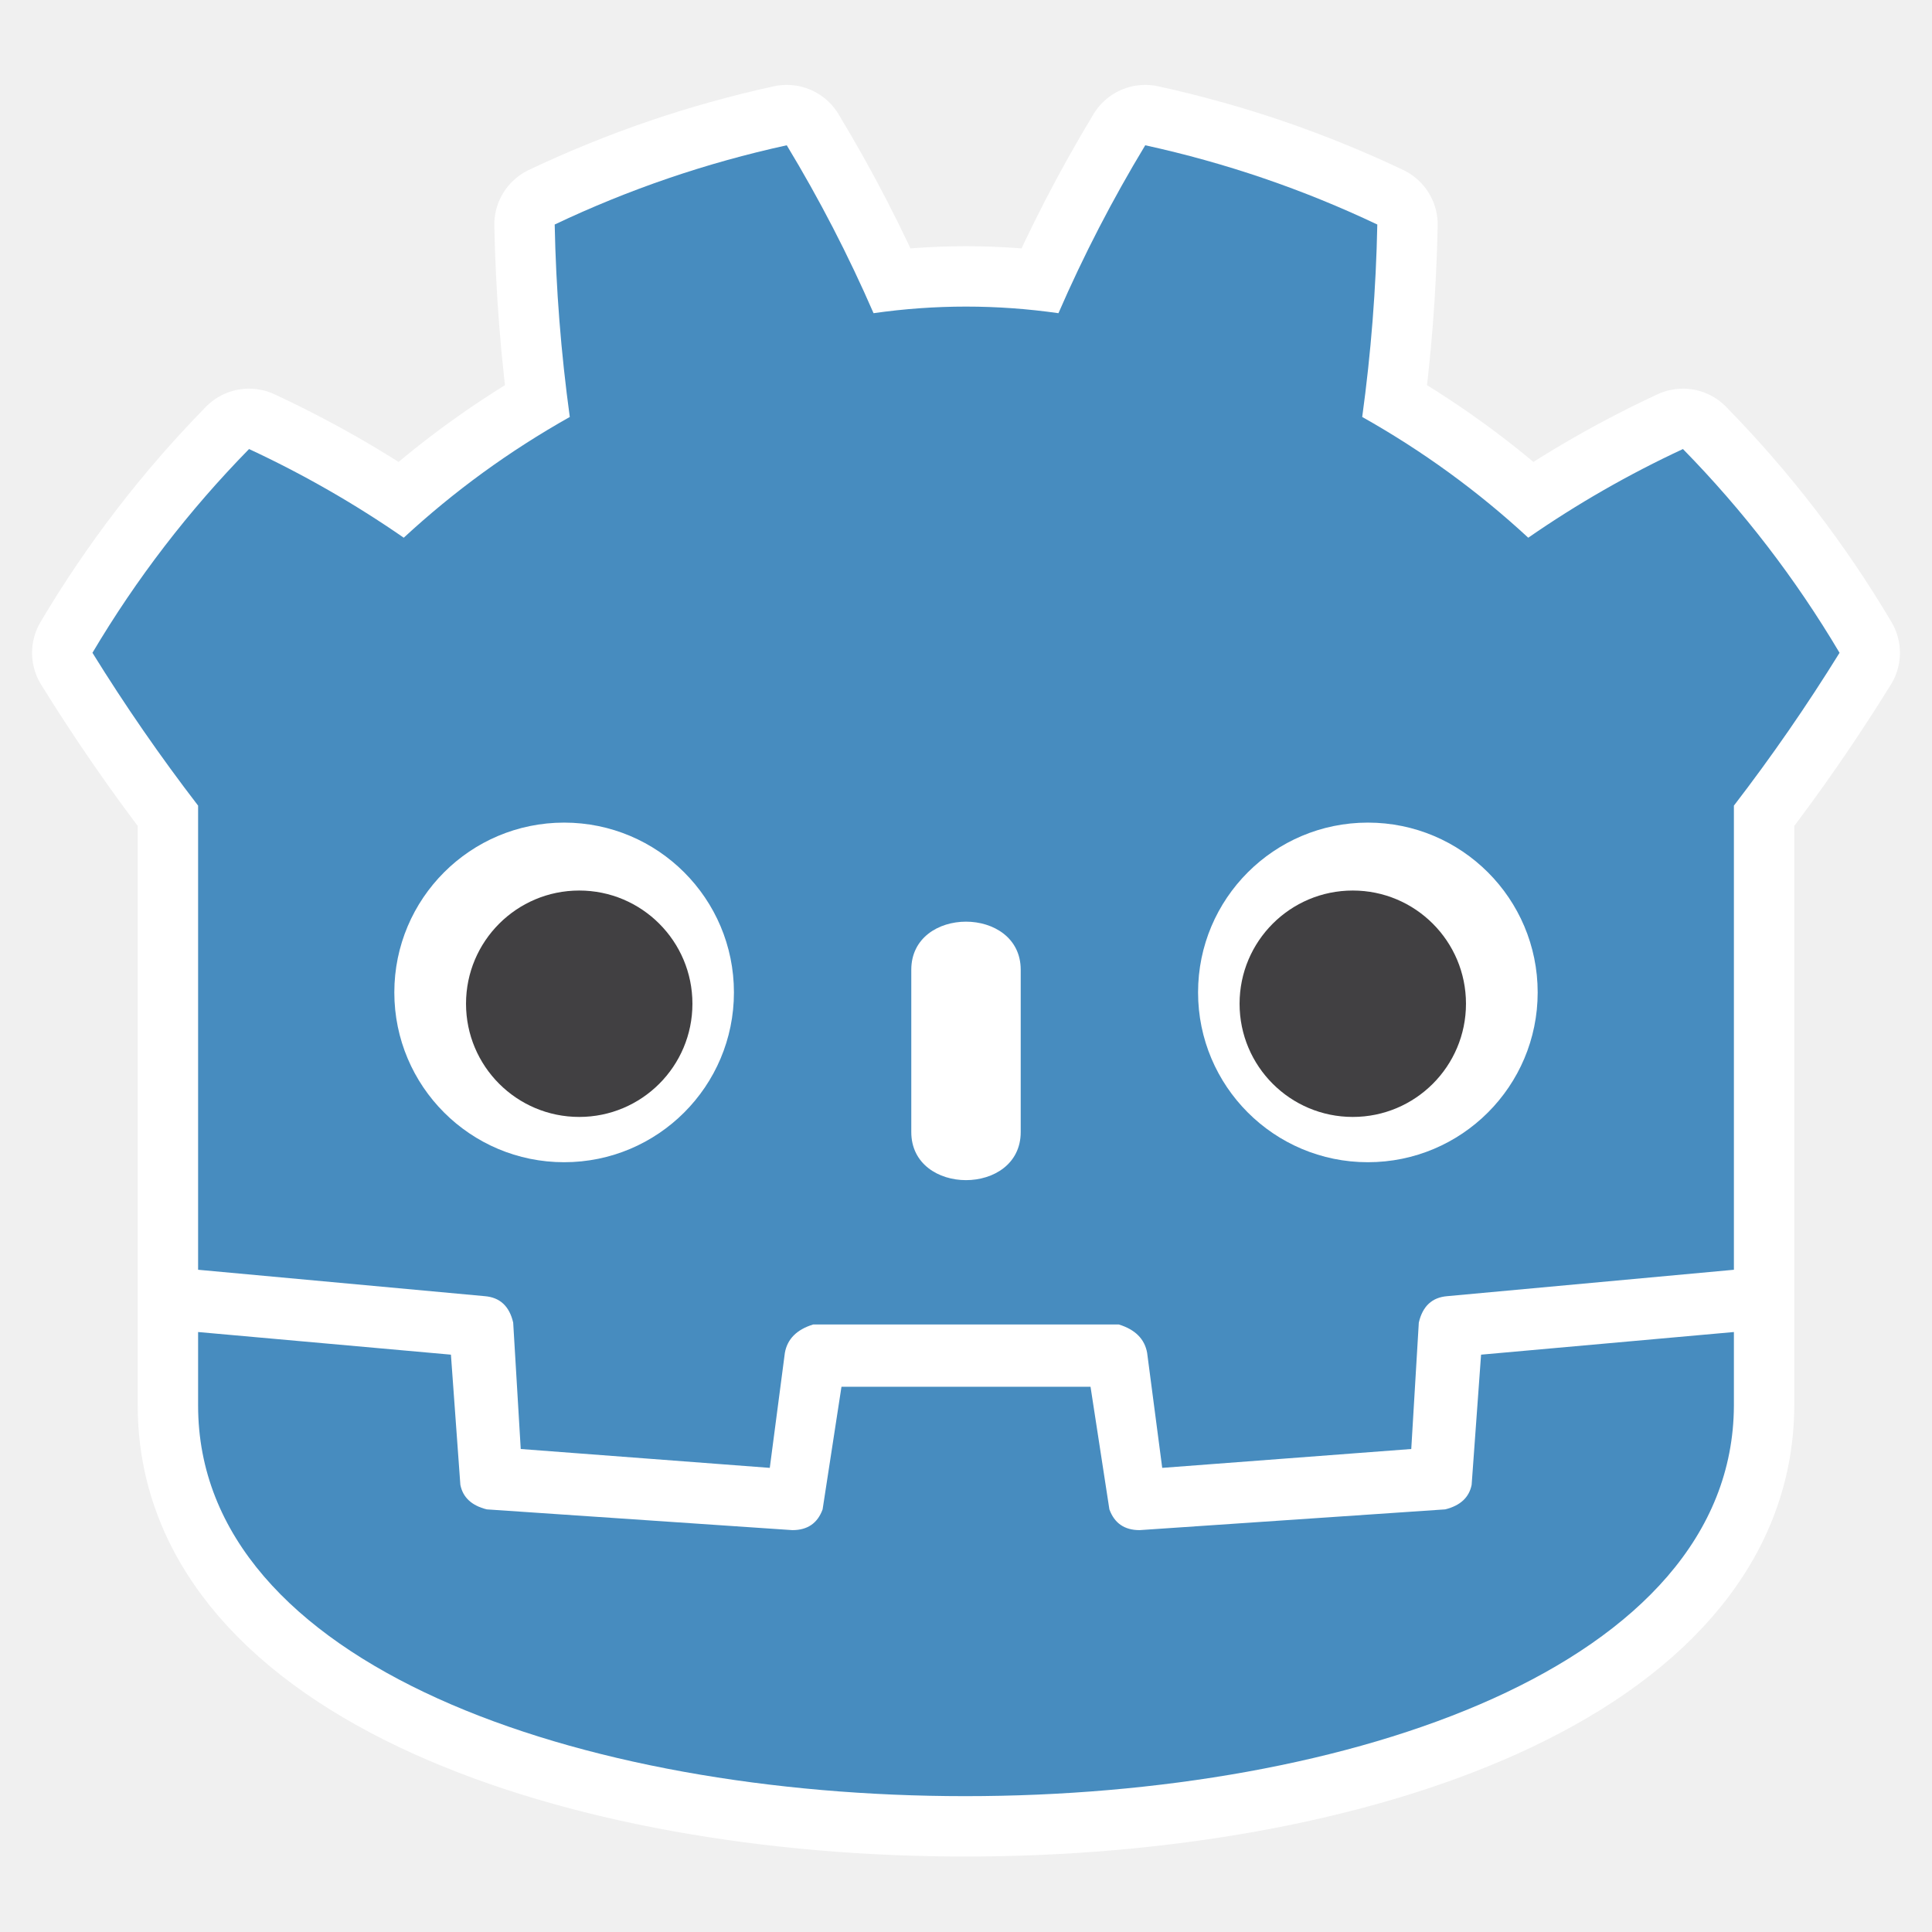
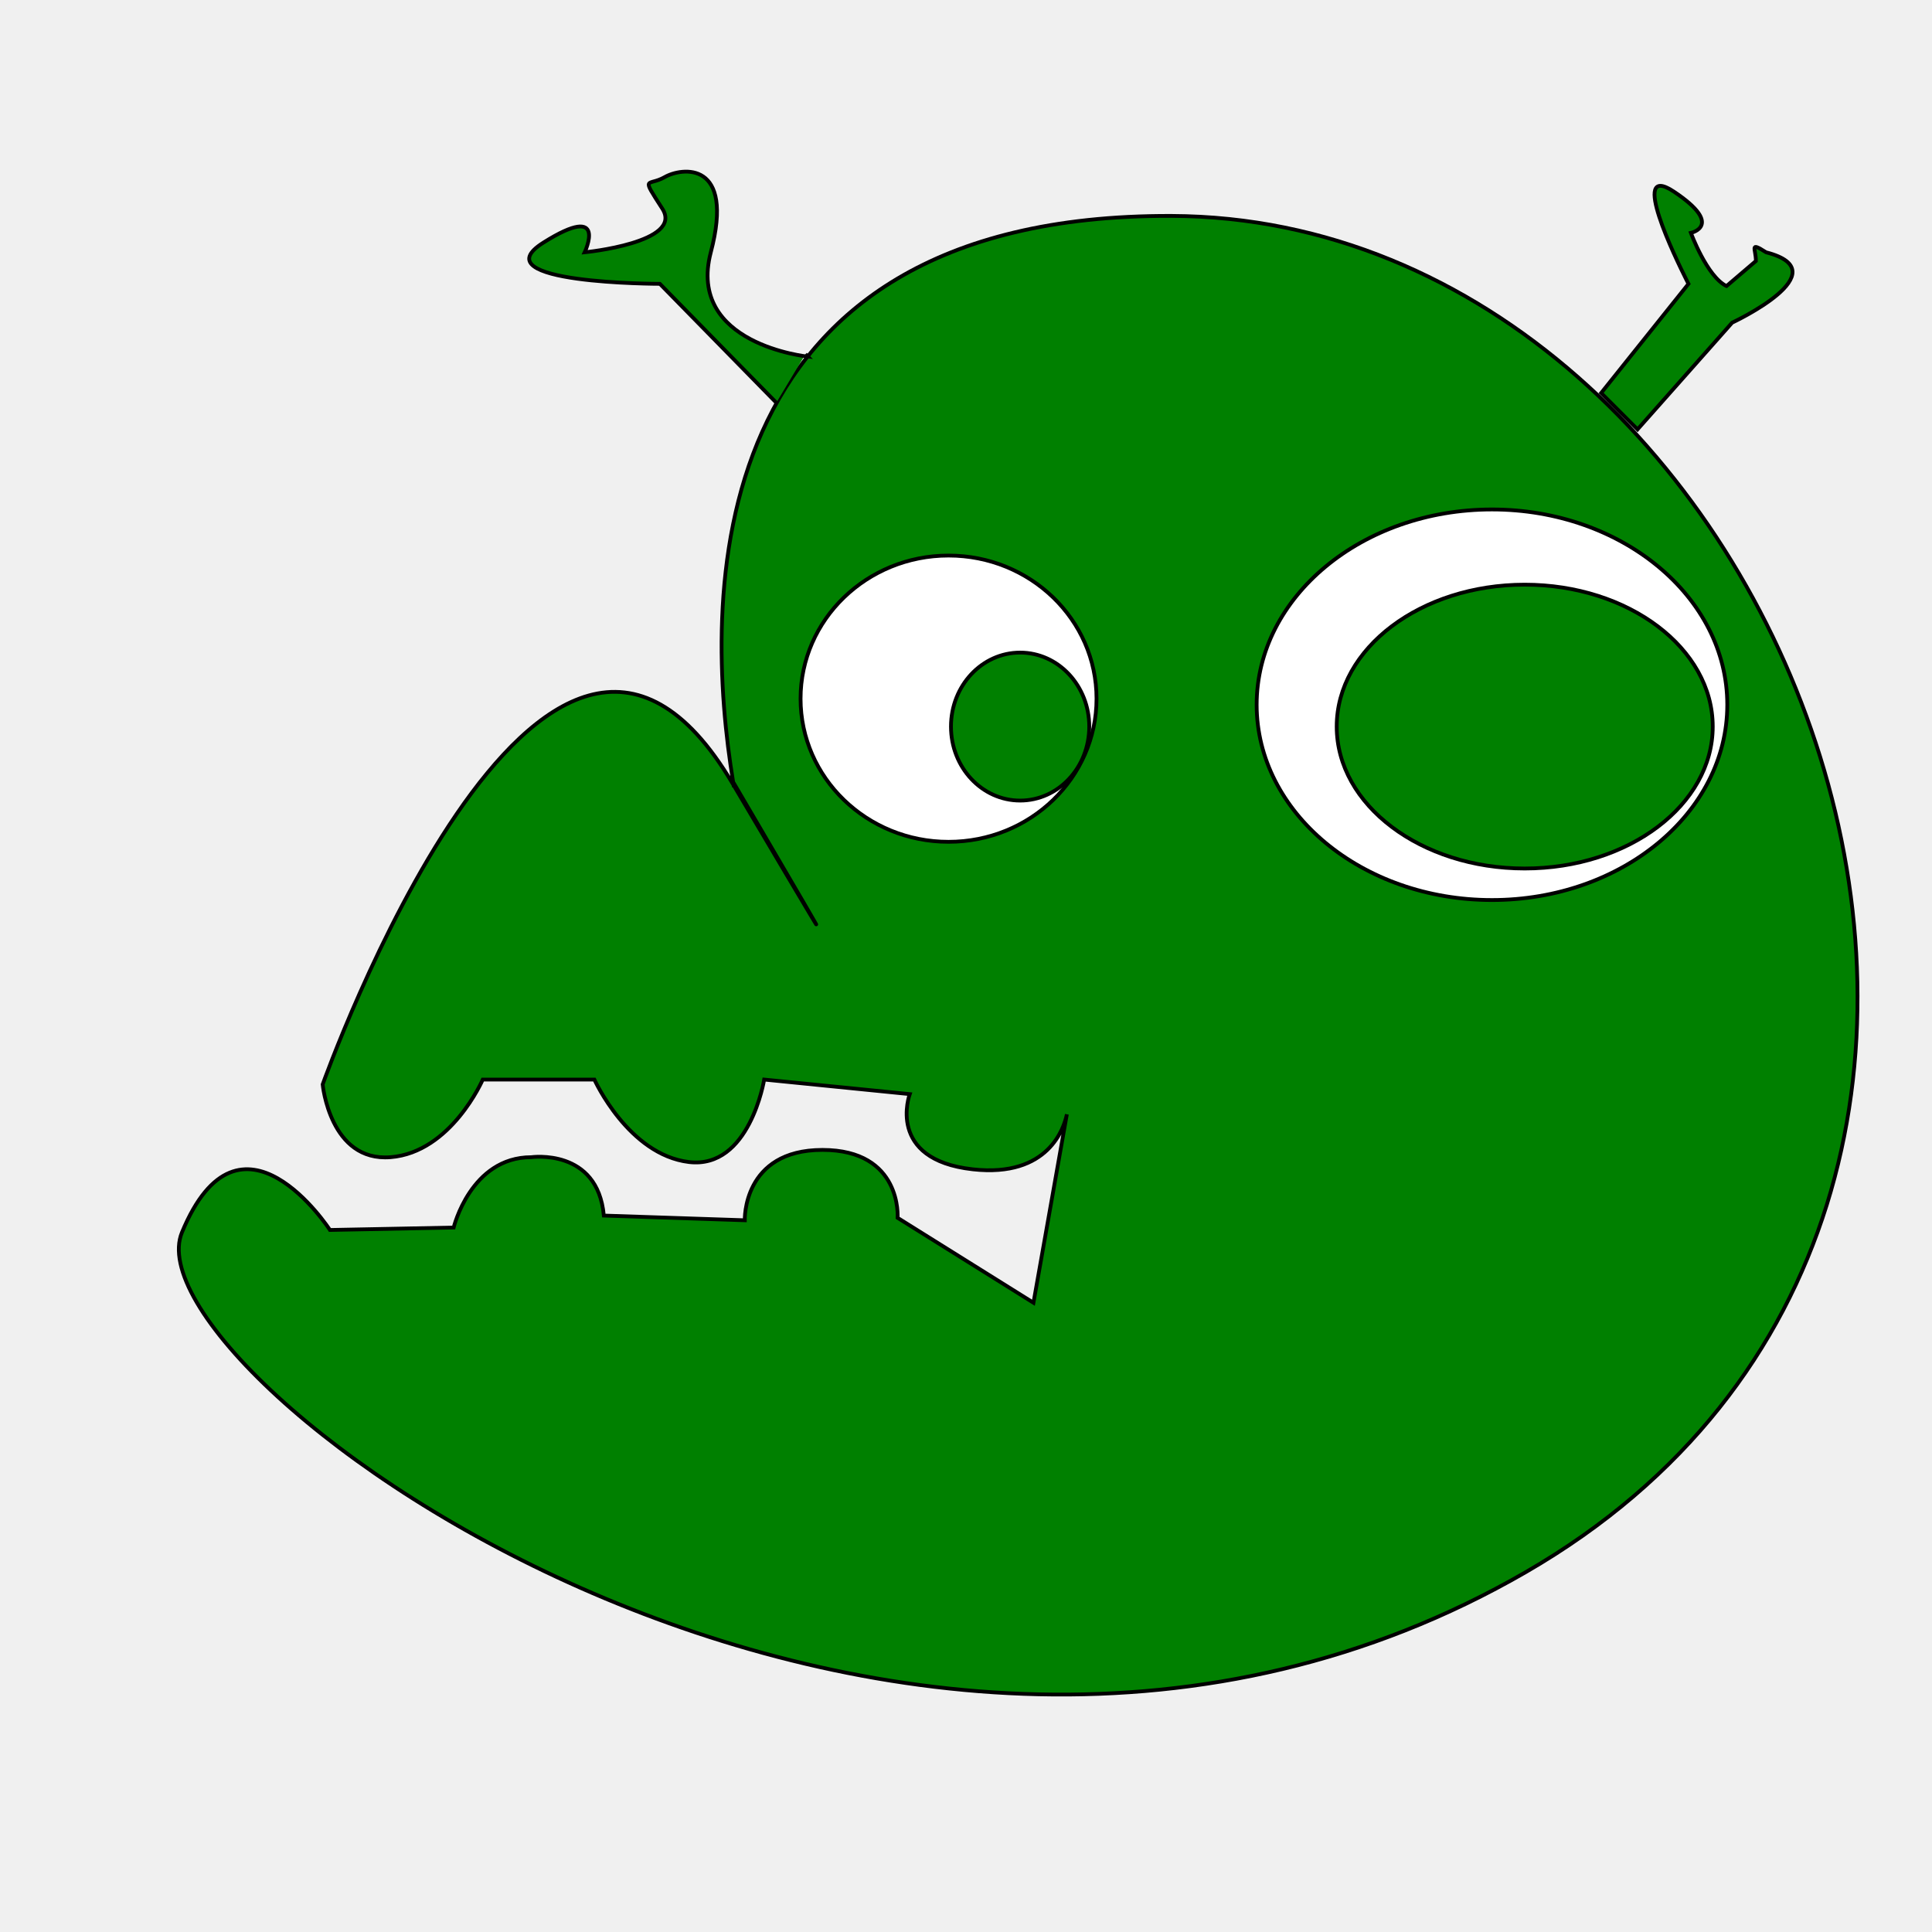
- <svg xmlns="http://www.w3.org/2000/svg" width="1024" height="1024">
-   <g fill="#fff">
-     <path d="M105 673v33q407 354 814 0v-33z" />
-     <path fill="none" stroke="#fff" stroke-linejoin="round" stroke-width="64" d="M105 745c0 276 813 276 814 0V427q30-39 56-81-35-59-83-108-43 20-82 47-40-37-88-64 7-51 8-102-59-28-123-42-26 43-46 89-49-7-98 0-20-46-46-89-64 14-123 42 1 51 8 102-48 27-88 64-39-27-82-47-48 49-83 108 26 42 56 81v318z" />
-     <path fill="#478cbf" d="m105 673 152 14q12 1 15 14l4 67 132 10 8-61q2-11 15-15h162q13 4 15 15l8 61 132-10 4-67q3-13 15-14l152-14V427q30-39 56-81-35-59-83-108-43 20-82 47-40-37-88-64 7-51 8-102-59-28-123-42-26 43-46 89-49-7-98 0-20-46-46-89-64 14-123 42 1 51 8 102-48 27-88 64-39-27-82-47-48 49-83 108 26 42 56 81zm0 33v39c0 276 813 276 814 0v-39l-134 12-5 69q-2 10-14 13l-162 11q-12 0-16-11l-10-65H446l-10 65q-4 11-16 11l-162-11q-12-3-14-13l-5-69z" />
-     <path d="M483 600c0 34 58 34 58 0v-86c0-34-58-34-58 0z" />
-     <circle cx="725" cy="526" r="90" />
-     <circle cx="299" cy="526" r="90" />
-   </g>
-   <g fill="#414042">
-     <circle cx="307" cy="532" r="60" />
-     <circle cx="717" cy="532" r="60" />
+ <svg xmlns="http://www.w3.org/2000/svg" width="512" height="512" viewBox="0 0 135.467 135.467" version="1.1" id="svg5">
+   <defs id="defs2" />
+   <g id="layer1">
+     <path id="path991" style="fill:#008000;stroke:#000000;stroke-width:1px;stroke-linecap:butt;stroke-linejoin:miter;stroke-opacity:1" d="M 310.525 57.219 C 183.881 56.722 186.533 160.141 194.293 207.248 C 194.648 207.854 243.593 291.315 194.432 208.123 C 194.456 208.266 194.478 208.425 194.502 208.566 L 194.387 208.045 C 194.253 207.819 194.293 207.889 194.158 207.66 C 144.011 122.796 85.508 287.381 85.508 287.381 C 85.508 287.381 87.435 307.954 103.508 306.668 C 119.581 305.382 127.939 286.094 127.939 286.094 L 157.514 286.094 C 157.514 286.094 166.513 306.024 182.586 307.953 C 198.659 309.882 202.516 286.094 202.516 286.094 L 241.092 289.951 C 241.092 289.951 234.662 307.311 257.807 309.883 C 277.943 312.12 282.011 298.805 282.73 295.301 L 273.879 345.242 L 237.877 322.74 C 237.877 322.74 239.161 304.738 217.945 304.738 C 196.729 304.738 197.373 323.383 197.373 323.383 L 160.023 322.139 C 158.387 304.167 140.797 306.668 140.797 306.668 C 124.724 306.668 120.225 325.312 120.225 325.312 L 87.436 325.955 C 87.436 325.955 63.649 289.309 48.219 326.598 C 32.789 363.886 235.305 514.328 404.391 416.605 C 573.476 318.883 474.467 57.862 310.525 57.219 z M 194.387 208.045 C 194.414 208.09 194.405 208.078 194.432 208.123 C 194.384 207.841 194.34 207.534 194.293 207.248 C 194.292 207.246 194.158 207.018 194.158 207.018 L 194.387 208.045 z " transform="scale(0.2645833)" />
+     <ellipse style="fill:#ffffff;stroke:#000000;stroke-width:0.265" id="path1177" cx="104.613" cy="49.415" rx="16.5" ry="13.693" />
+     <ellipse style="fill:#008000;stroke:#000000;stroke-width:0.265" id="path1181" cx="106.91" cy="50.946" rx="13.183" ry="9.951" />
+     <ellipse style="fill:#ffffff;stroke:#000000;stroke-width:0.265" id="path1185" cx="66.51" cy="48.99" rx="10.376" ry="10.036" />
+     <ellipse style="fill:#008000;stroke:#000000;stroke-width:0.265" id="path1187" cx="71.528" cy="50.946" rx="4.848" ry="5.188" />
+     <path style="fill:#008000;stroke:#000000;stroke-width:0.265px;stroke-linecap:butt;stroke-linejoin:miter;stroke-opacity:1" d="m 54.433,28.237 -8.165,-8.335 c 0,0 -12.758,0 -8.165,-2.892 4.593,-2.892 2.892,0.68 2.892,0.68 0,0 6.974,-0.68 5.443,-3.062 -1.531,-2.381 -1.021,-1.531 0.17,-2.211 1.191,-0.68 4.933,-1.191 3.232,5.273 -1.701,6.464 6.804,7.314 6.804,7.314 l -0.17,-0.17" id="path1774" />
+     <path id="path1776" style="fill:#008000;stroke:#000000;stroke-width:1px;stroke-linecap:butt;stroke-linejoin:miter;stroke-opacity:1" d="M 440.055 49.252 C 433.936 49.166 447.465 75.221 447.465 75.221 L 424.32 104.15 L 433.963 113.795 L 459.037 85.508 C 459.037 85.508 487.967 72.007 468.037 66.863 C 463.464 63.953 465.341 65.883 465.328 69.174 L 457.545 75.812 L 457.543 75.812 C 452.347 73.276 448.107 61.719 448.107 61.719 C 448.107 61.719 457.109 59.79 443.607 50.789 C 442.025 49.734 440.867 49.263 440.055 49.252 z " transform="scale(0.2645833)" />
  </g>
</svg>
